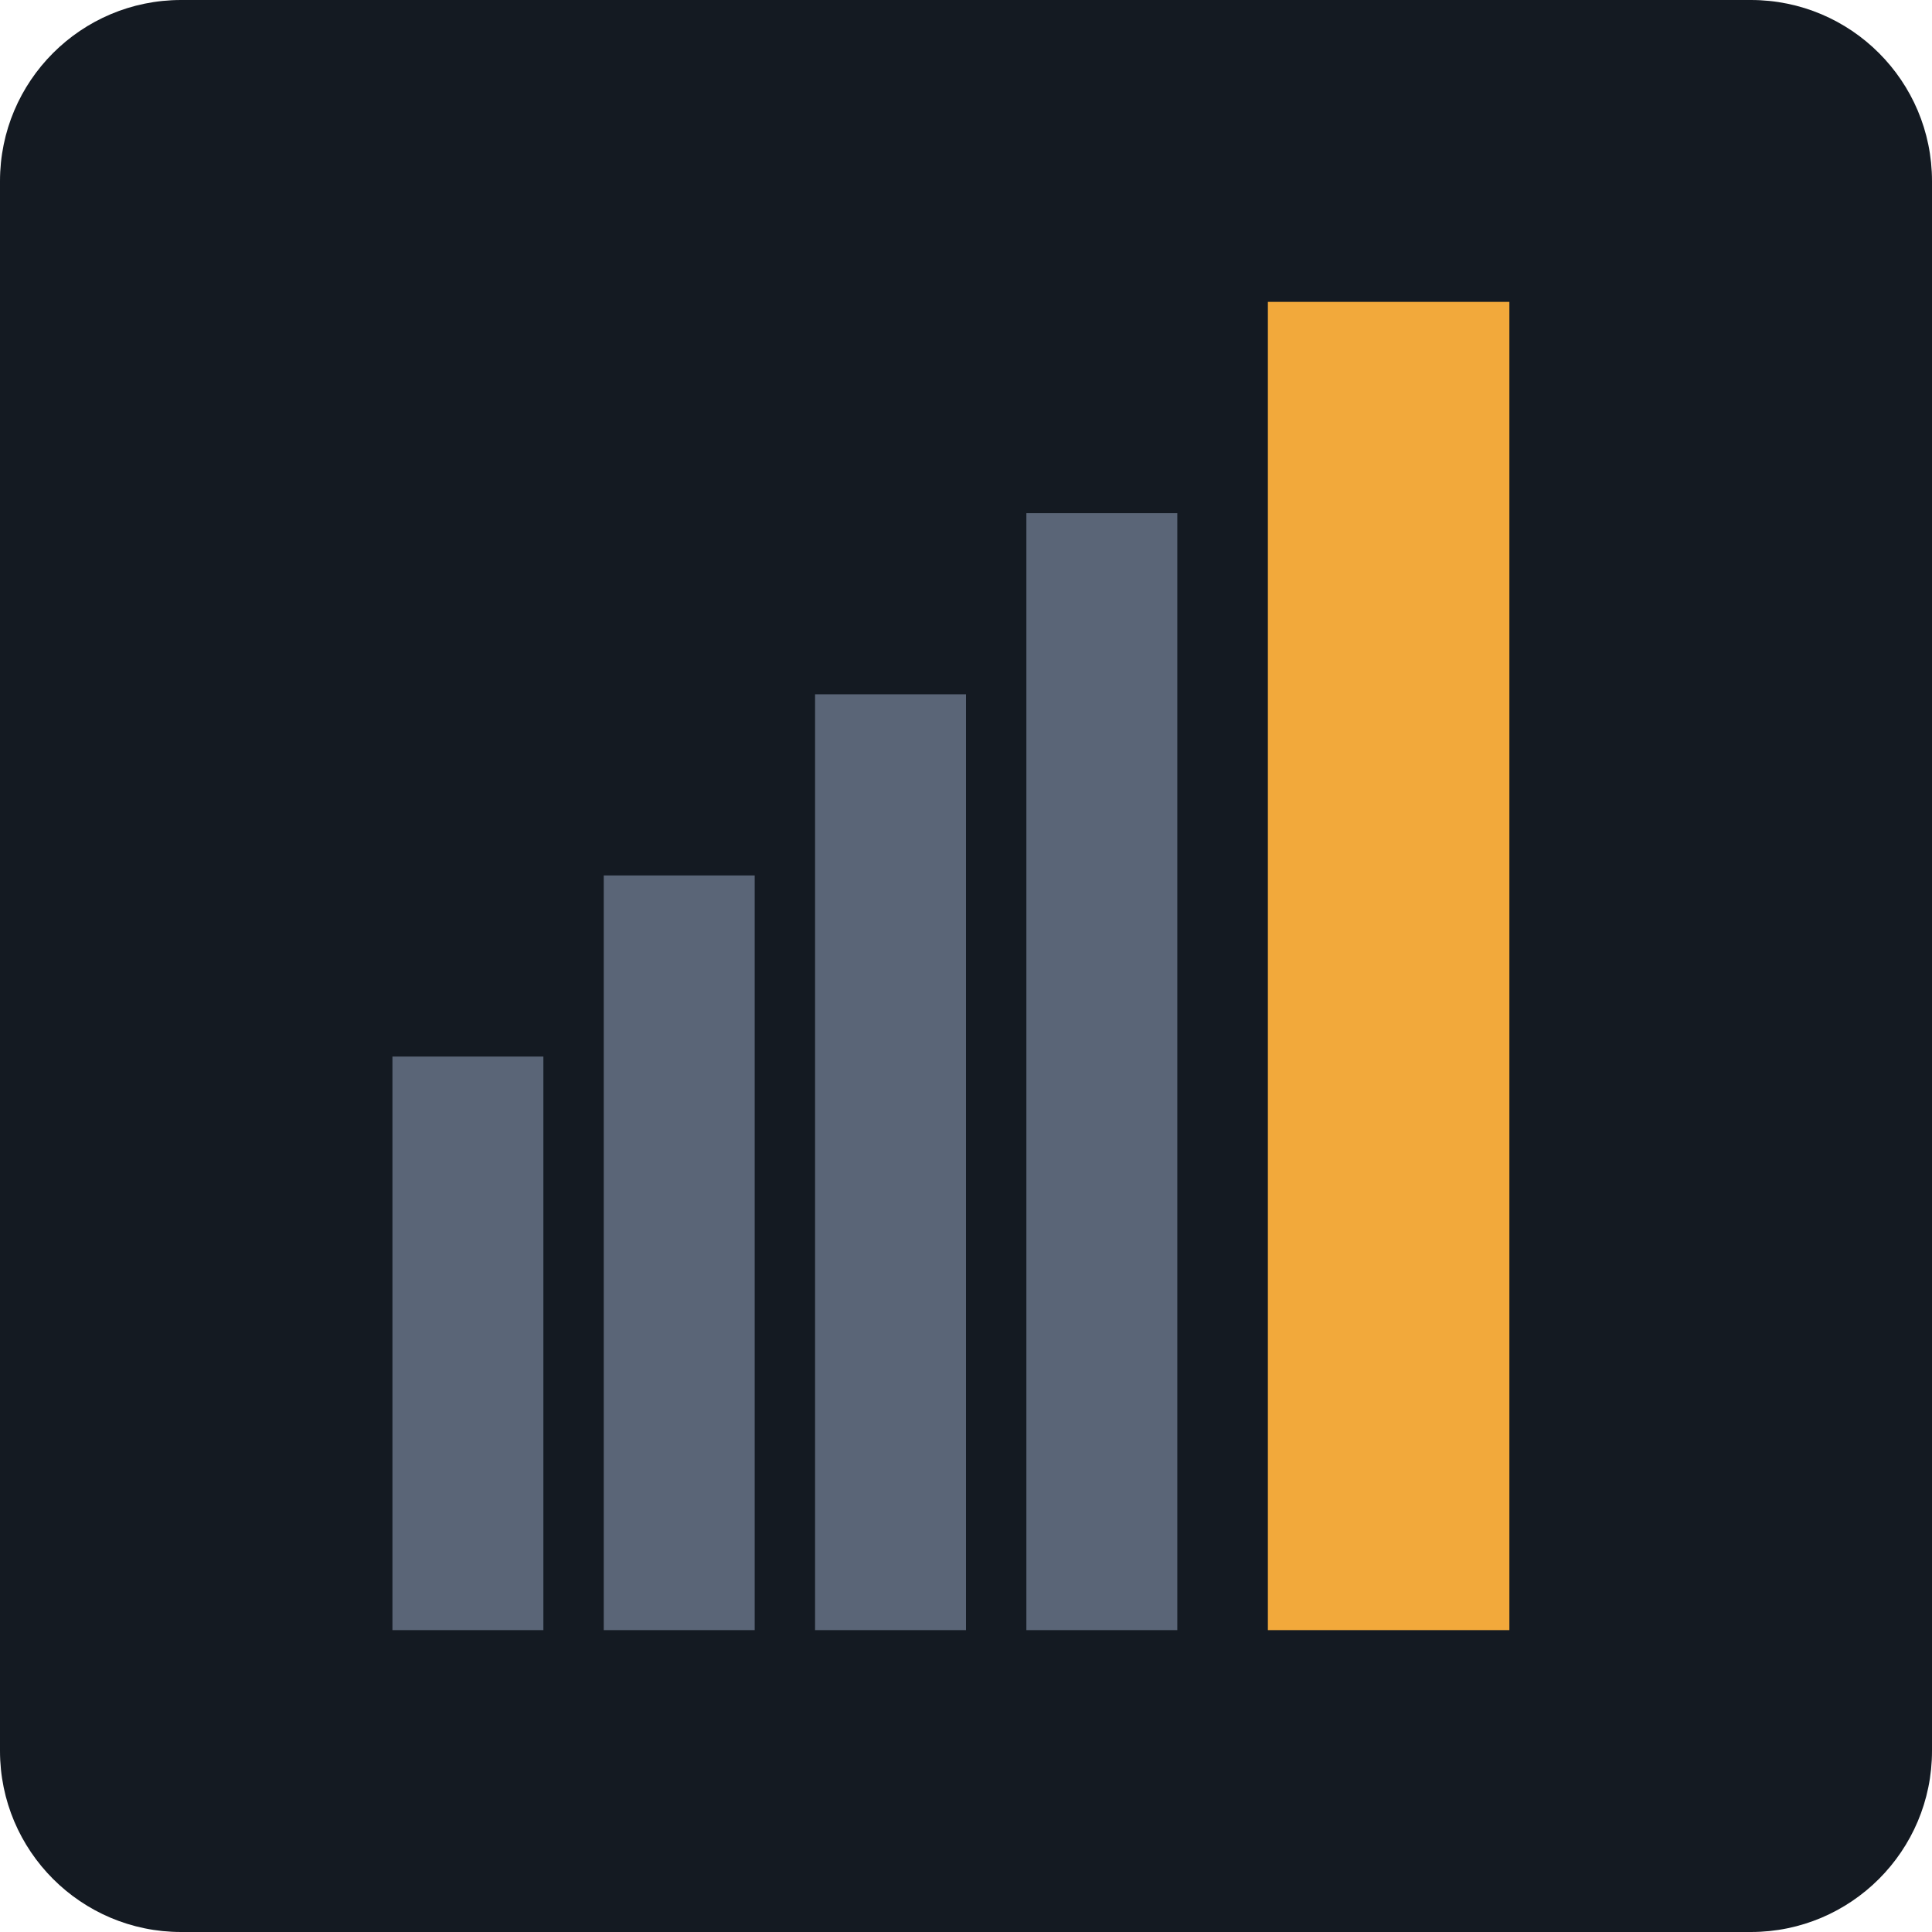
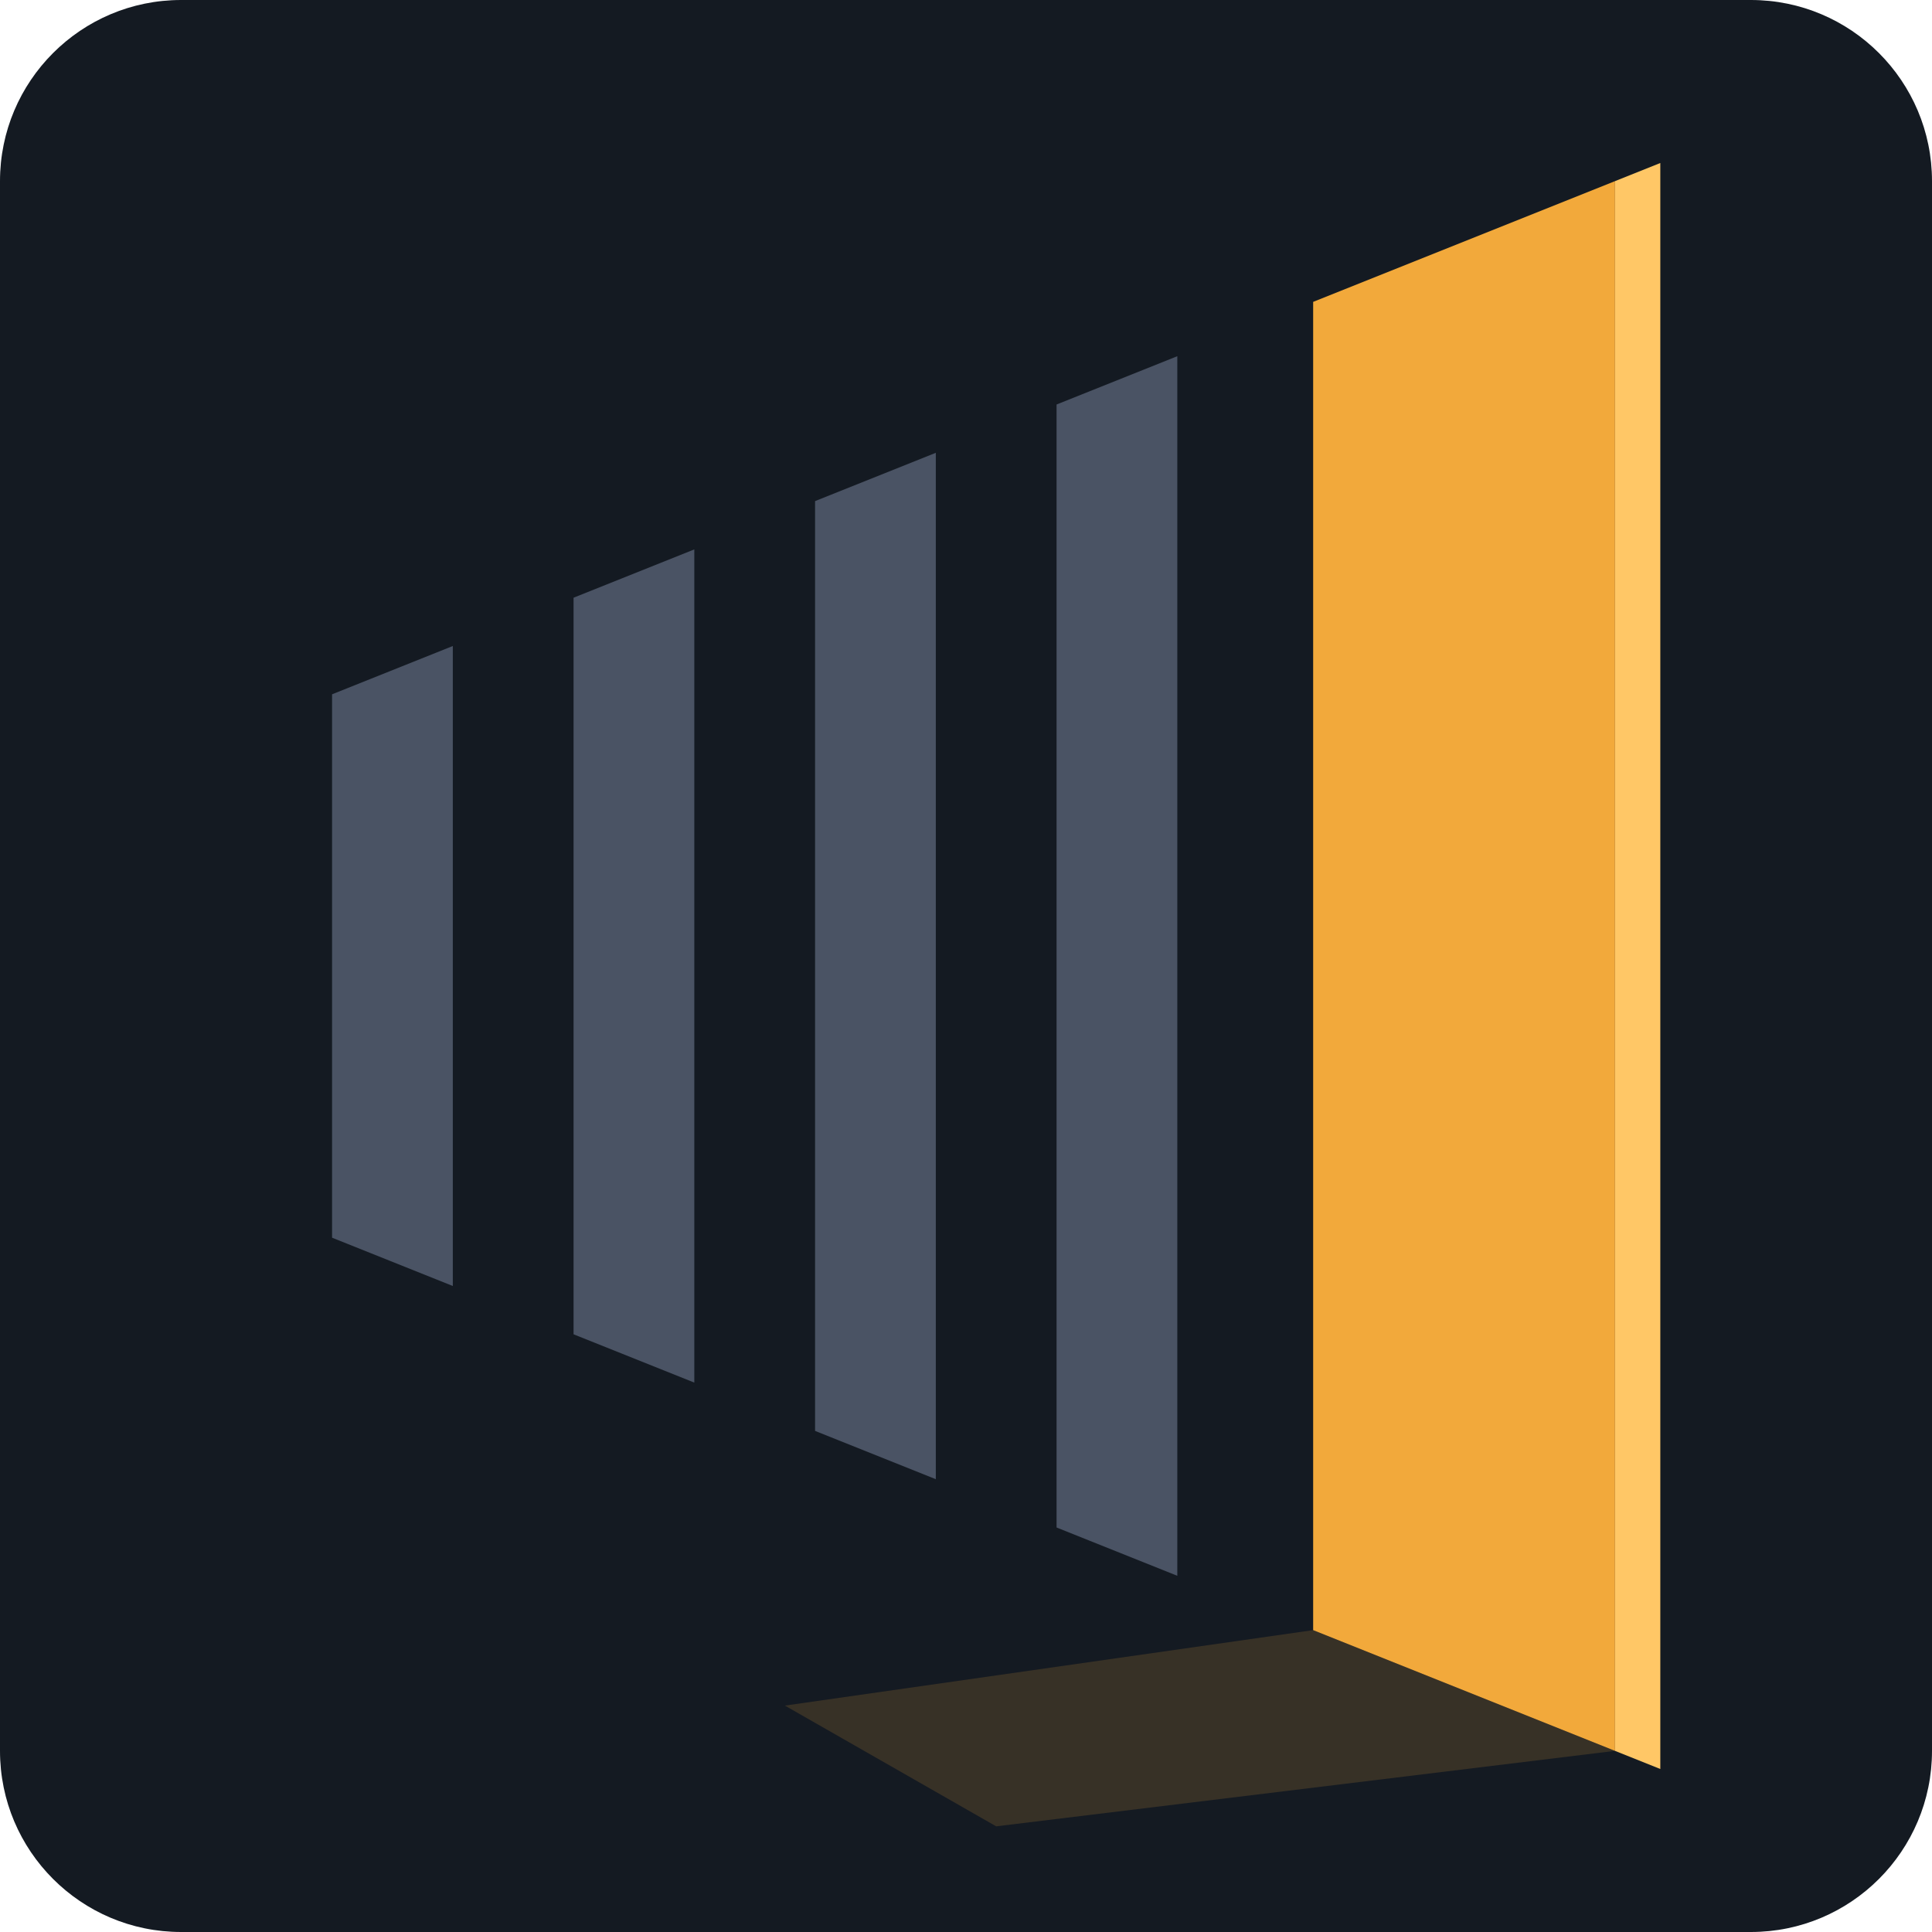
<svg xmlns="http://www.w3.org/2000/svg" viewBox="0 0 64 64" role="img" aria-label="The Enterprise Edge">
  <rect width="64" height="64" rx="6" fill="#141A22" />
-   <g fill="#5A6577">
-     <rect x="13" y="35" width="5" height="19" />
-     <rect x="20" y="29" width="5" height="25" />
-     <rect x="27" y="23" width="5" height="31" />
-     <rect x="34" y="17" width="5" height="37" />
+   <g fill="#4A5364">
+     <polygon points="11,23 15,21.4 15,42.6 11,41" />
+     <polygon points="19,19.8 23,18.2 23,45.8 19,44.2" />
+     <polygon points="27,16.6 31,15 31,49 27,47.4" />
+     <polygon points="35,13.4 39,11.8 39,52.2 35,50.6" />
  </g>
-   <rect x="42" y="10" width="8" height="44" fill="#F2A93B" />
+   <polygon points="43.50,54.00 53.50,58.00 33,60.5 26,56.5" fill="#F2A93B" opacity=".16" />
+   <polygon points="43.5,10 53.5,6 53.5,58 43.5,54" fill="#F2A93B" />
+   <polygon points="53.5,6 55,5.4 55,58.6 53.5,58" fill="#FFC766" />
</svg>
